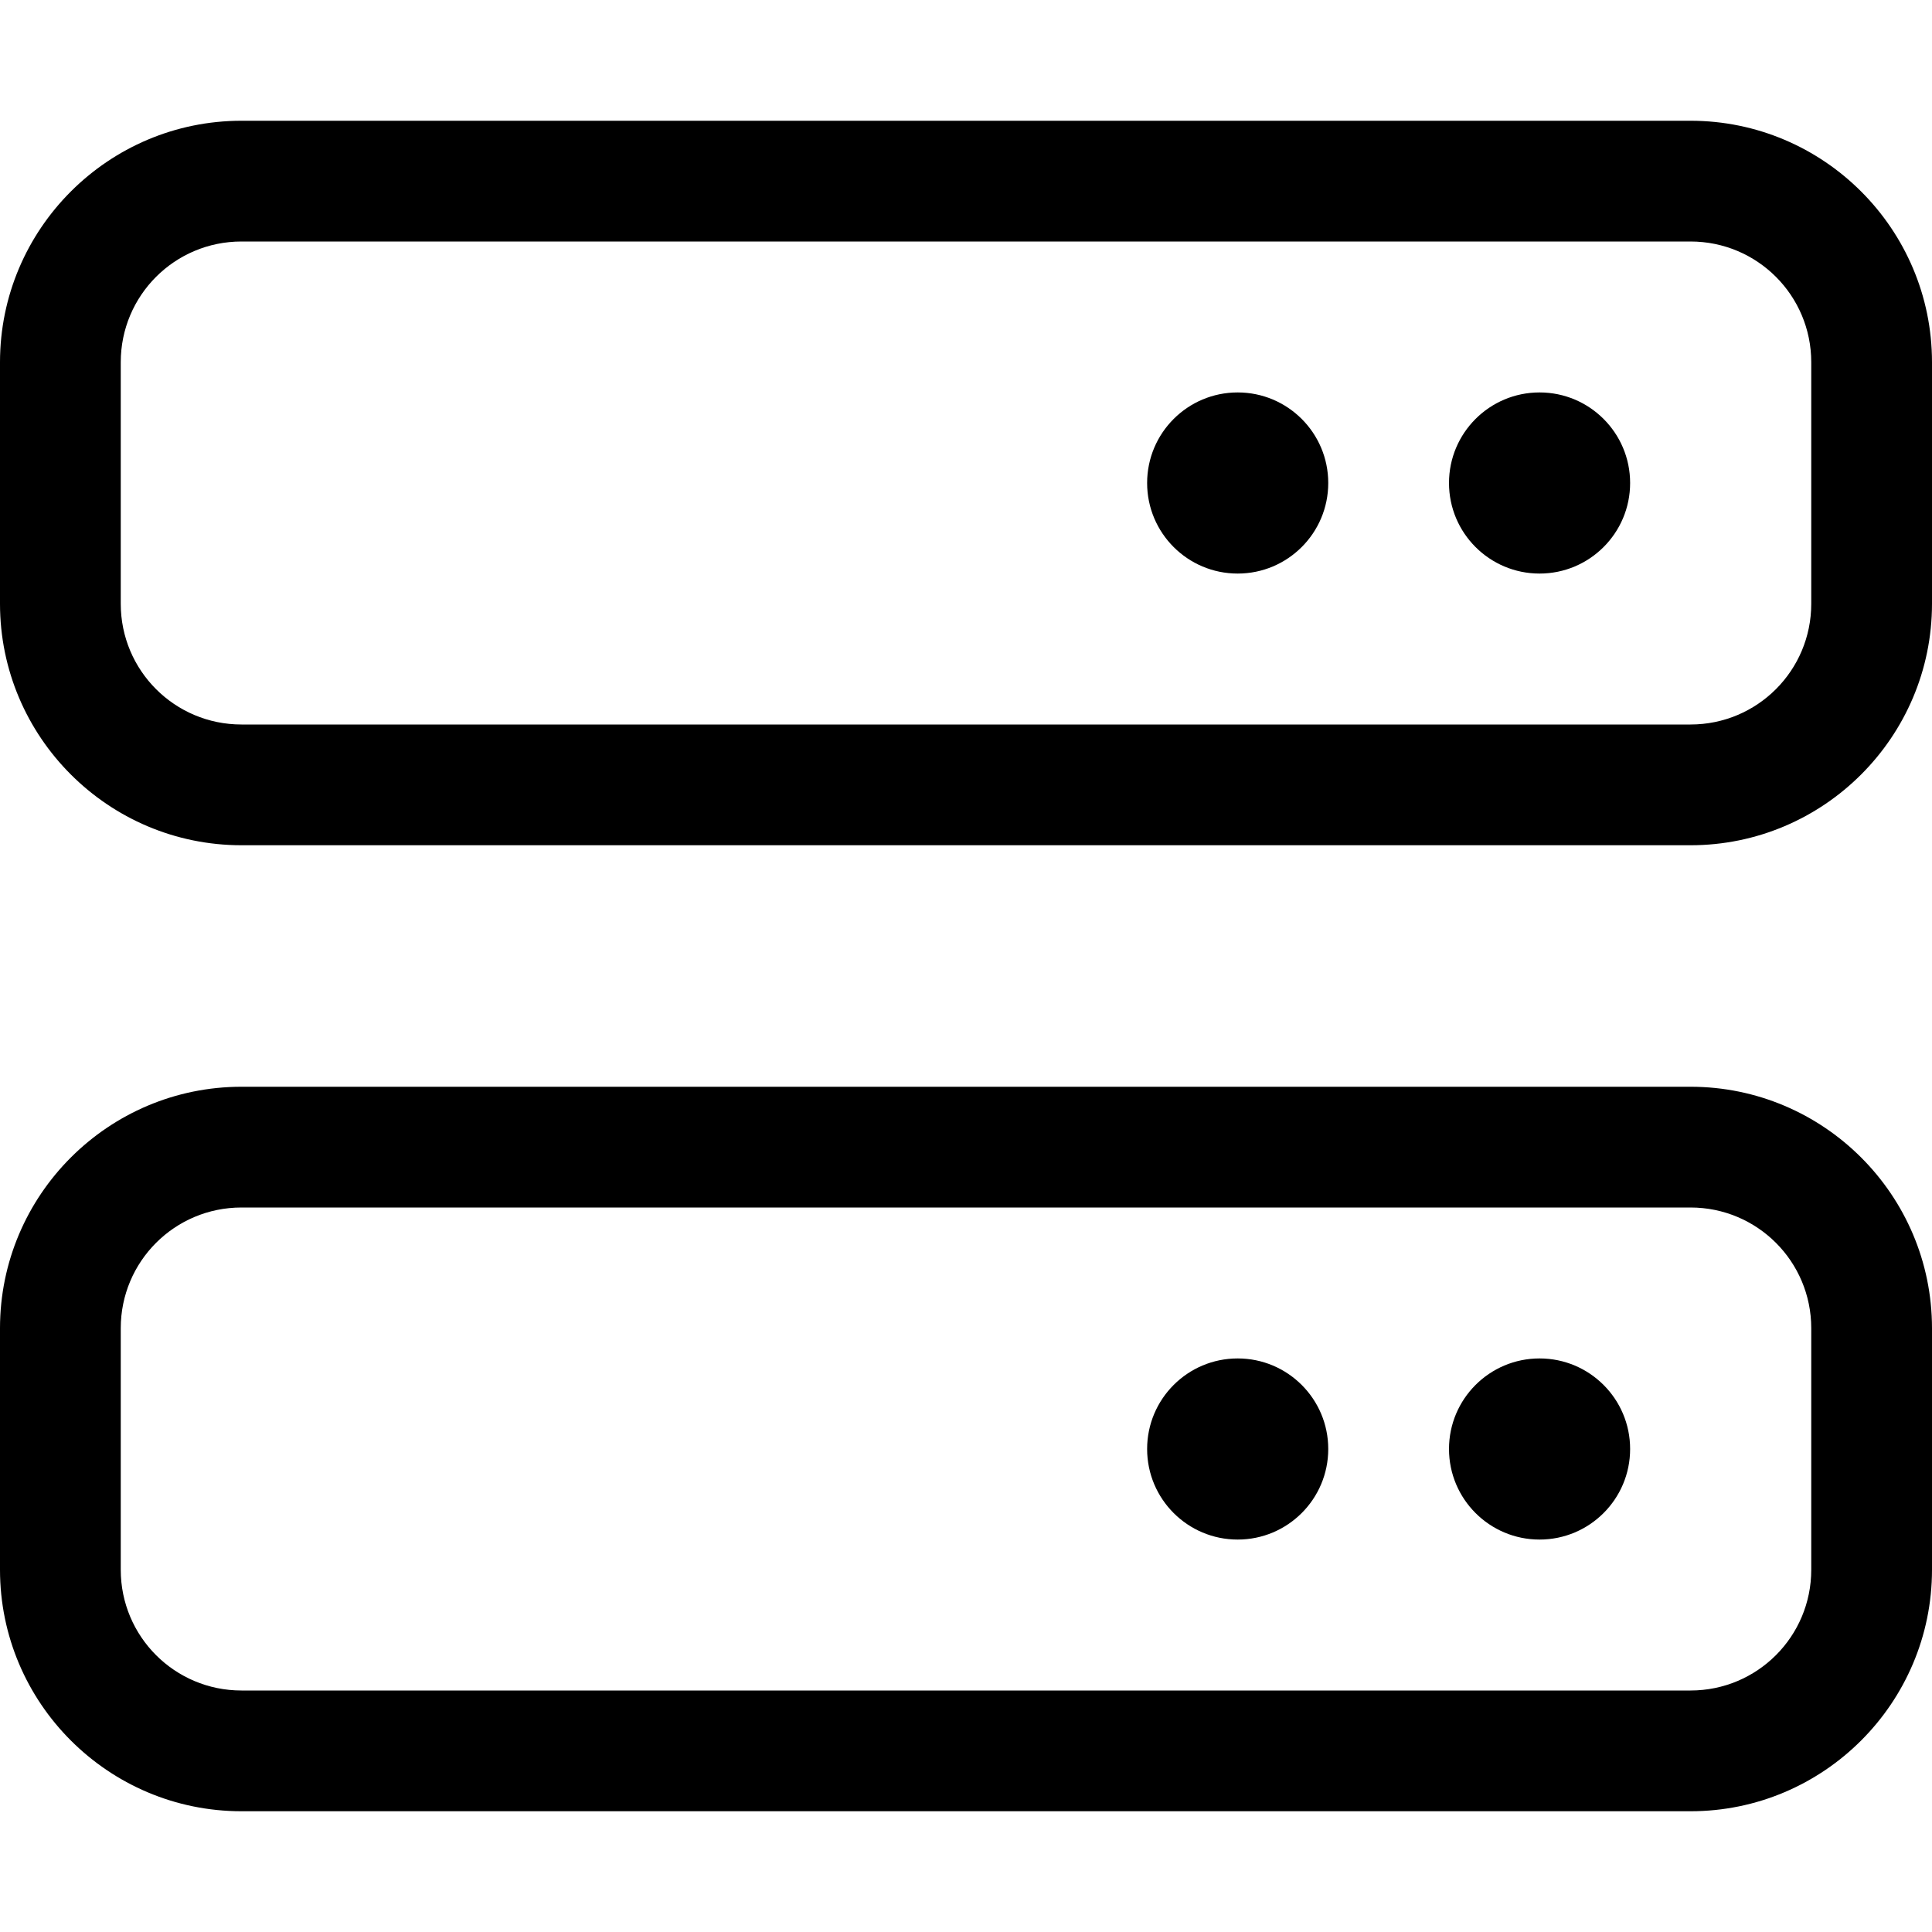
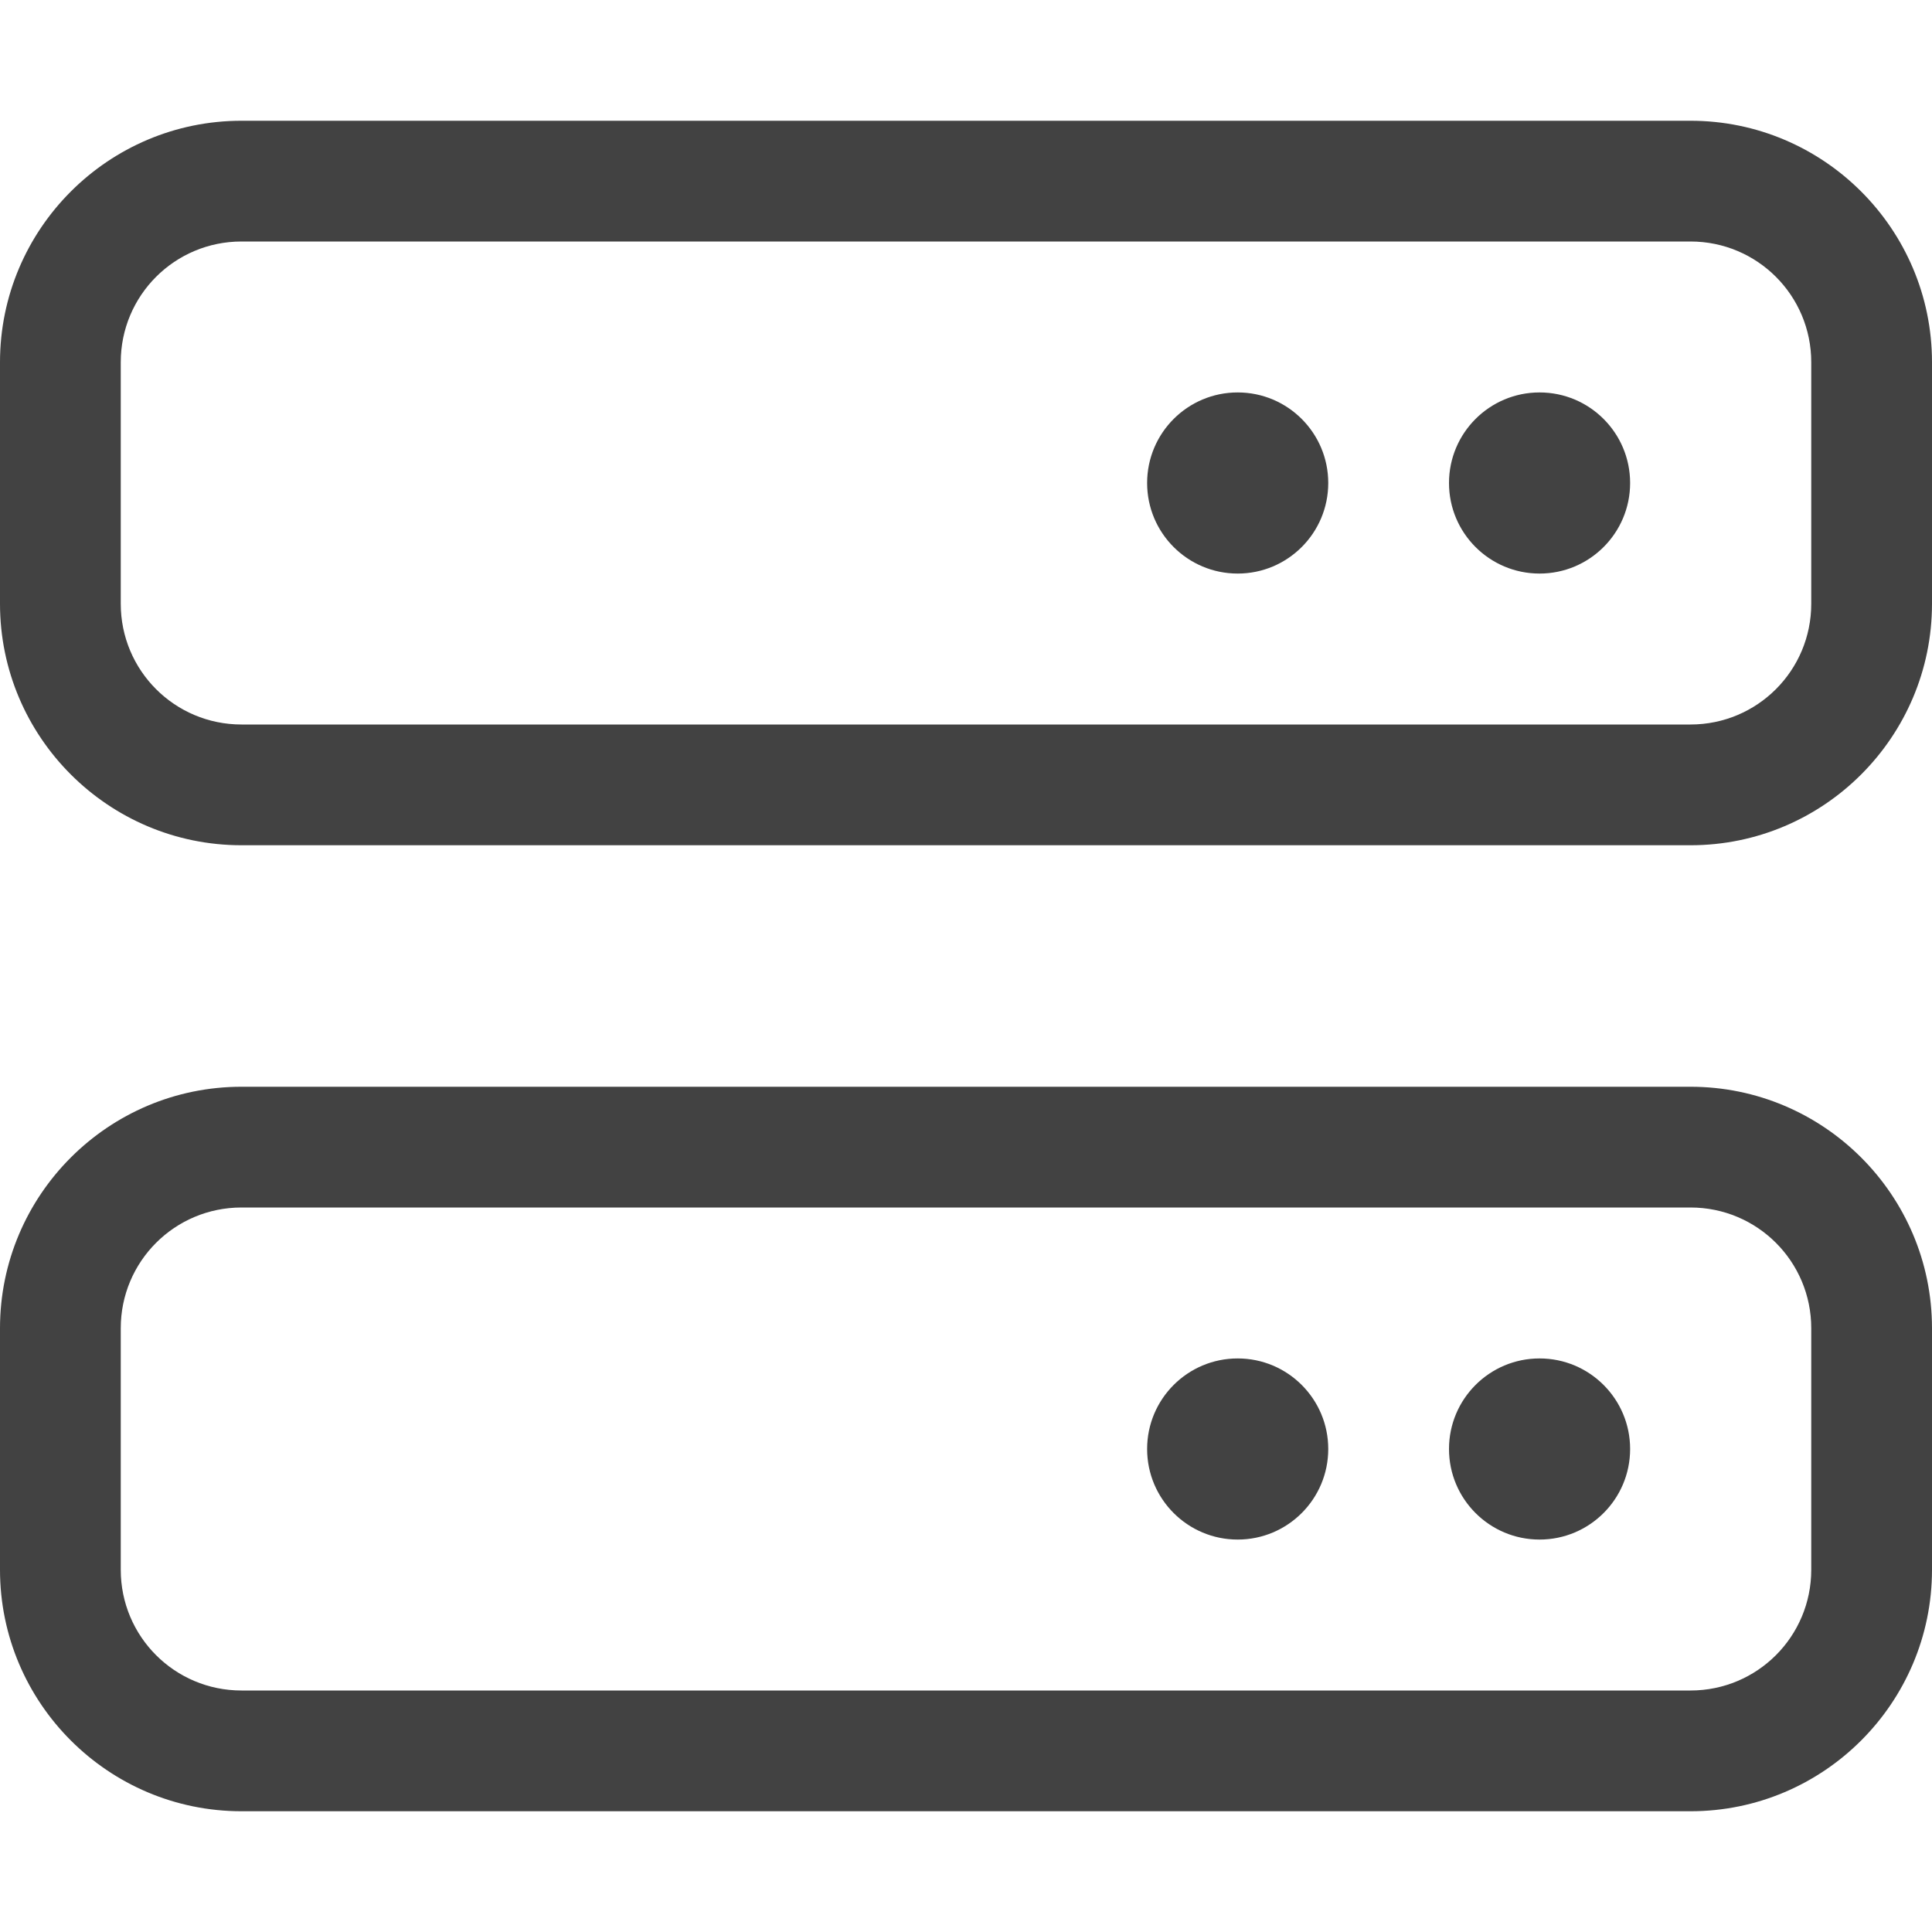
<svg xmlns="http://www.w3.org/2000/svg" viewBox="0 0 512 512">
-   <path d="M64 64C46.3 64 32 78.3 32 96v64c0 17.7 14.3 32 32 32H448c17.7 0 32-14.3 32-32V96c0-17.7-14.3-32-32-32H64zM0 96C0 60.7 28.7 32 64 32H448c35.3 0 64 28.7 64 64v64c0 35.3-28.7 64-64 64H64c-35.3 0-64-28.7-64-64V96zM64 320c-17.7 0-32 14.3-32 32v64c0 17.7 14.3 32 32 32H448c17.7 0 32-14.3 32-32V352c0-17.7-14.3-32-32-32H64zM0 352c0-35.3 28.7-64 64-64H448c35.3 0 64 28.7 64 64v64c0 35.3-28.7 64-64 64H64c-35.3 0-64-28.7-64-64V352zm304 32a24 24 0 1 1 48 0 24 24 0 1 1 -48 0zm24-280a24 24 0 1 1 0 48 24 24 0 1 1 0-48zm56 280a24 24 0 1 1 48 0 24 24 0 1 1 -48 0zm24-280a24 24 0 1 1 0 48 24 24 0 1 1 0-48z" />
+   <path d="M64 64C46.3 64 32 78.3 32 96v64c0 17.7 14.3 32 32 32H448c17.7 0 32-14.3 32-32V96c0-17.7-14.3-32-32-32H64zM0 96C0 60.7 28.7 32 64 32H448c35.3 0 64 28.7 64 64v64c0 35.3-28.7 64-64 64H64c-35.3 0-64-28.7-64-64V96zM64 320c-17.7 0-32 14.3-32 32v64c0 17.7 14.3 32 32 32H448c17.7 0 32-14.3 32-32V352c0-17.7-14.3-32-32-32H64zM0 352c0-35.3 28.7-64 64-64H448c35.3 0 64 28.7 64 64v64c0 35.3-28.7 64-64 64H64c-35.3 0-64-28.7-64-64V352zm304 32a24 24 0 1 1 48 0 24 24 0 1 1 -48 0zm24-280a24 24 0 1 1 0 48 24 24 0 1 1 0-48zm56 280a24 24 0 1 1 48 0 24 24 0 1 1 -48 0zm24-280a24 24 0 1 1 0 48 24 24 0 1 1 0-48z" fill="#424242" />
</svg>
